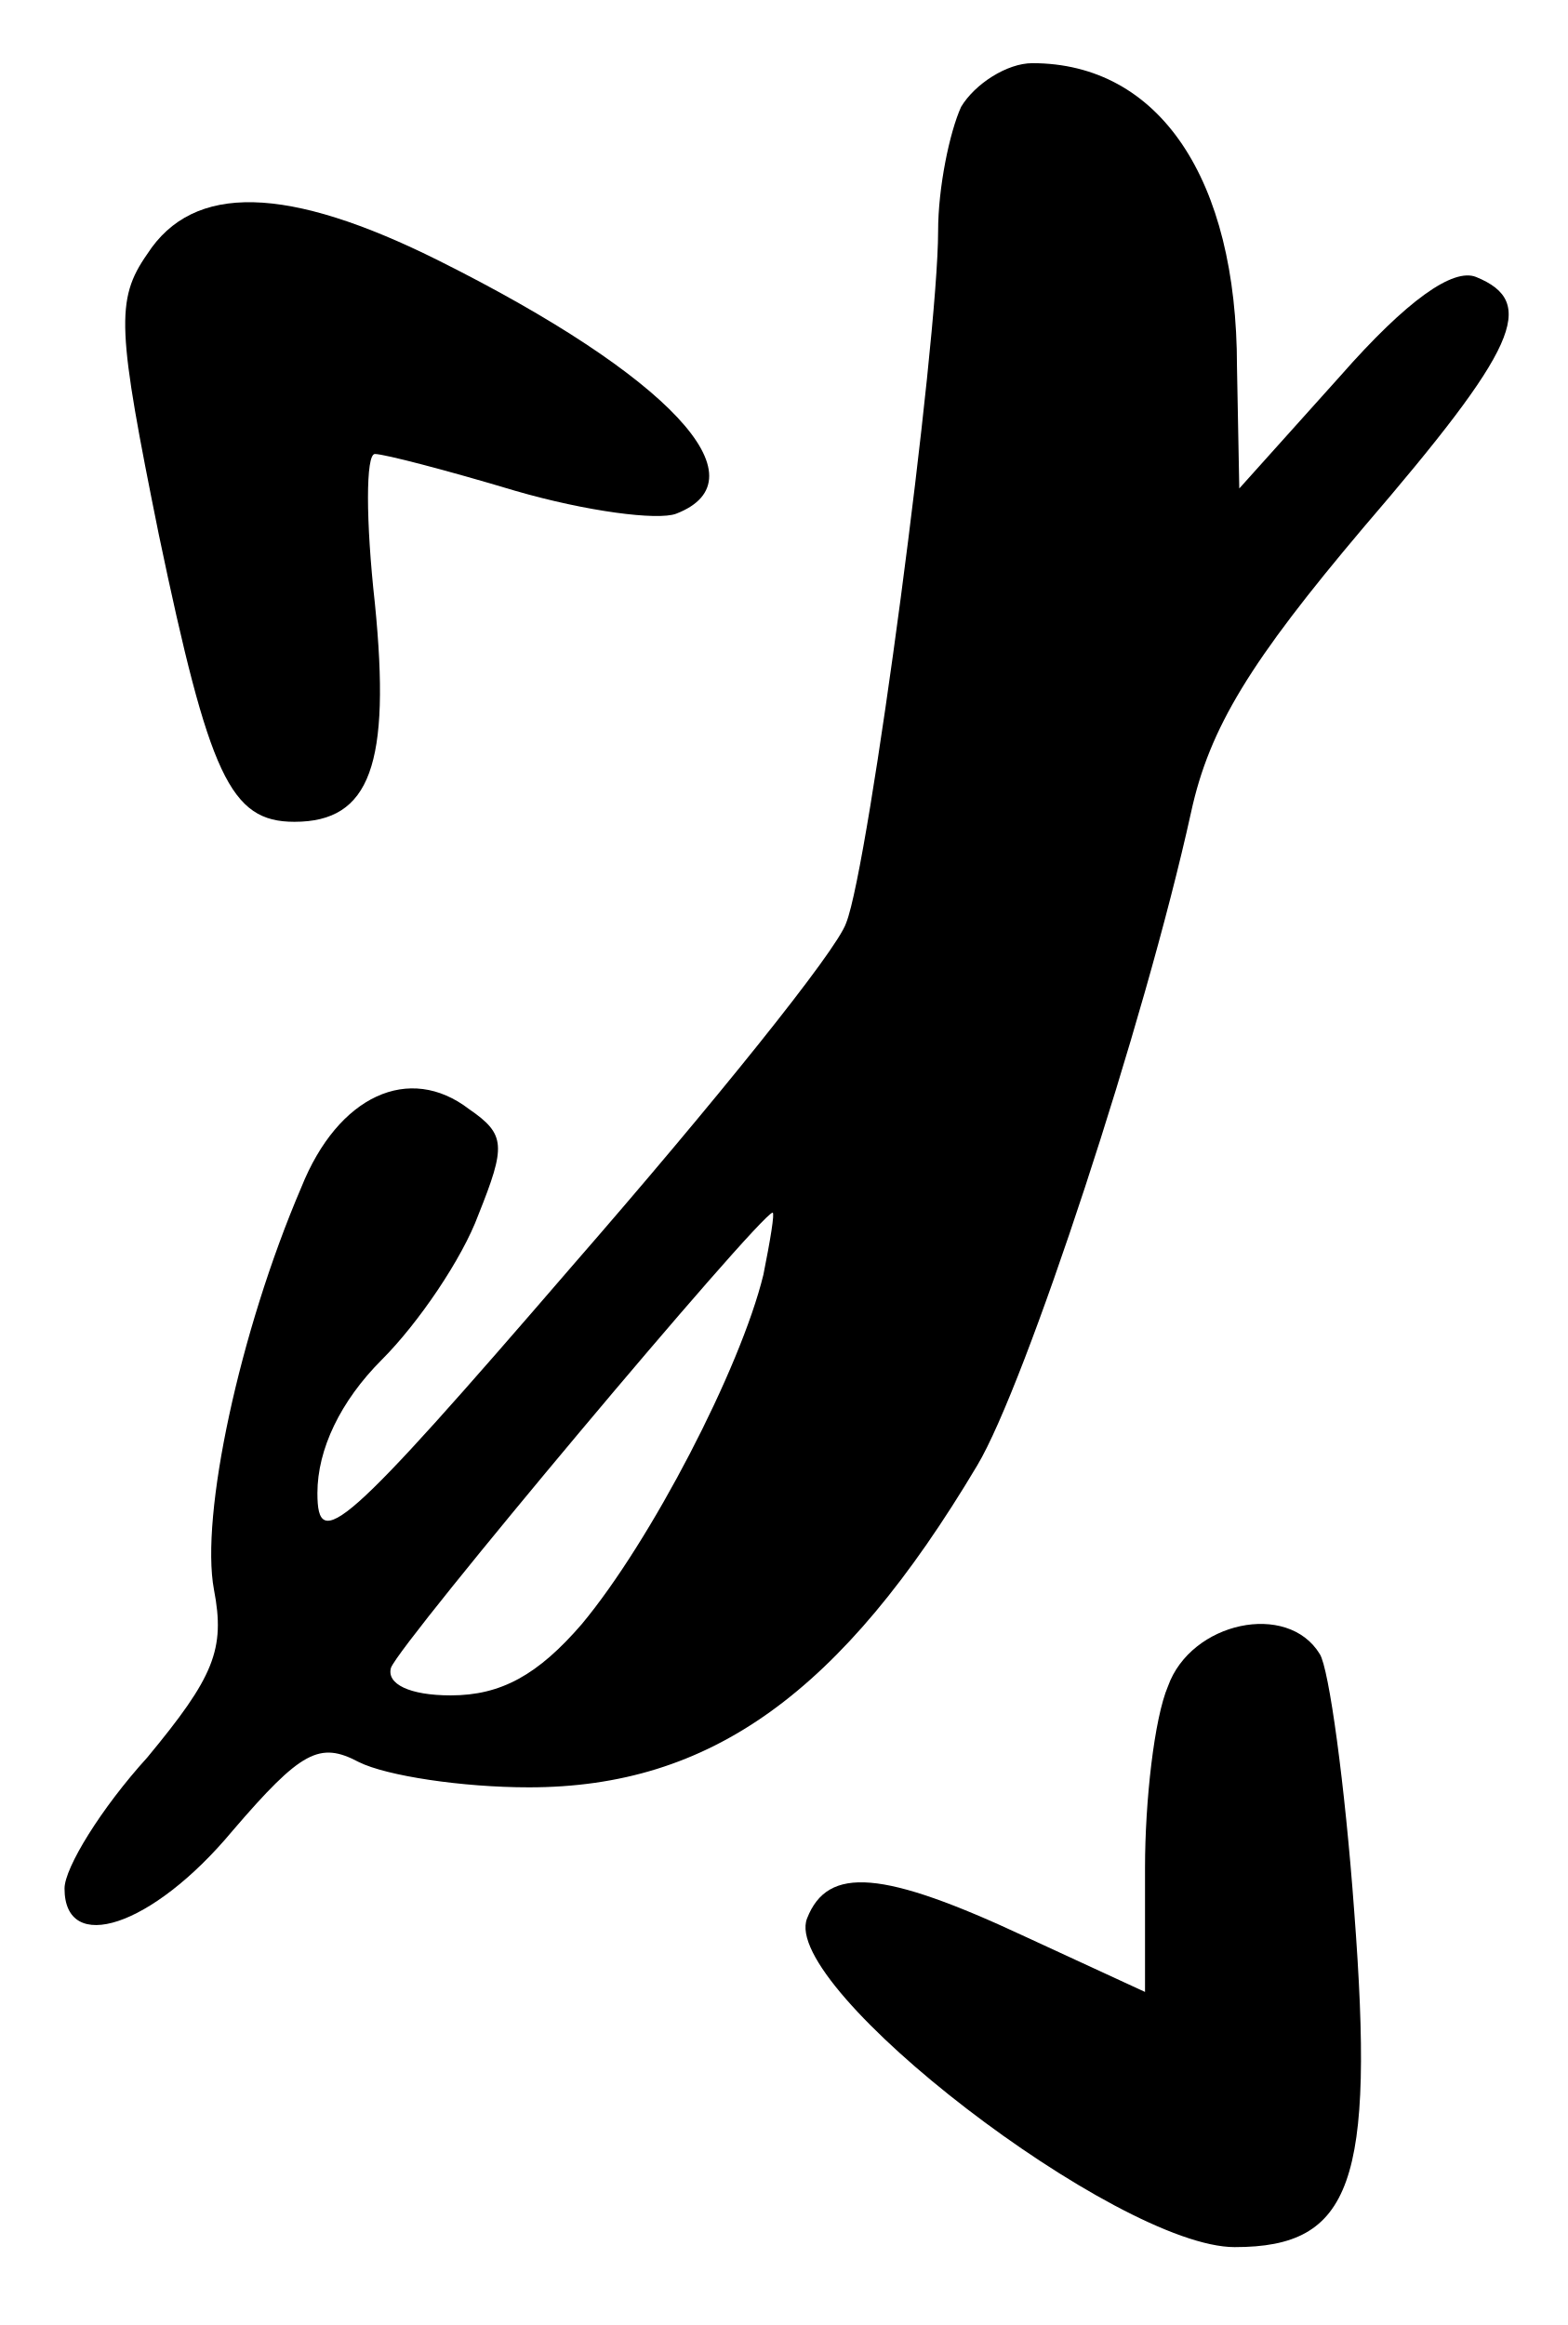
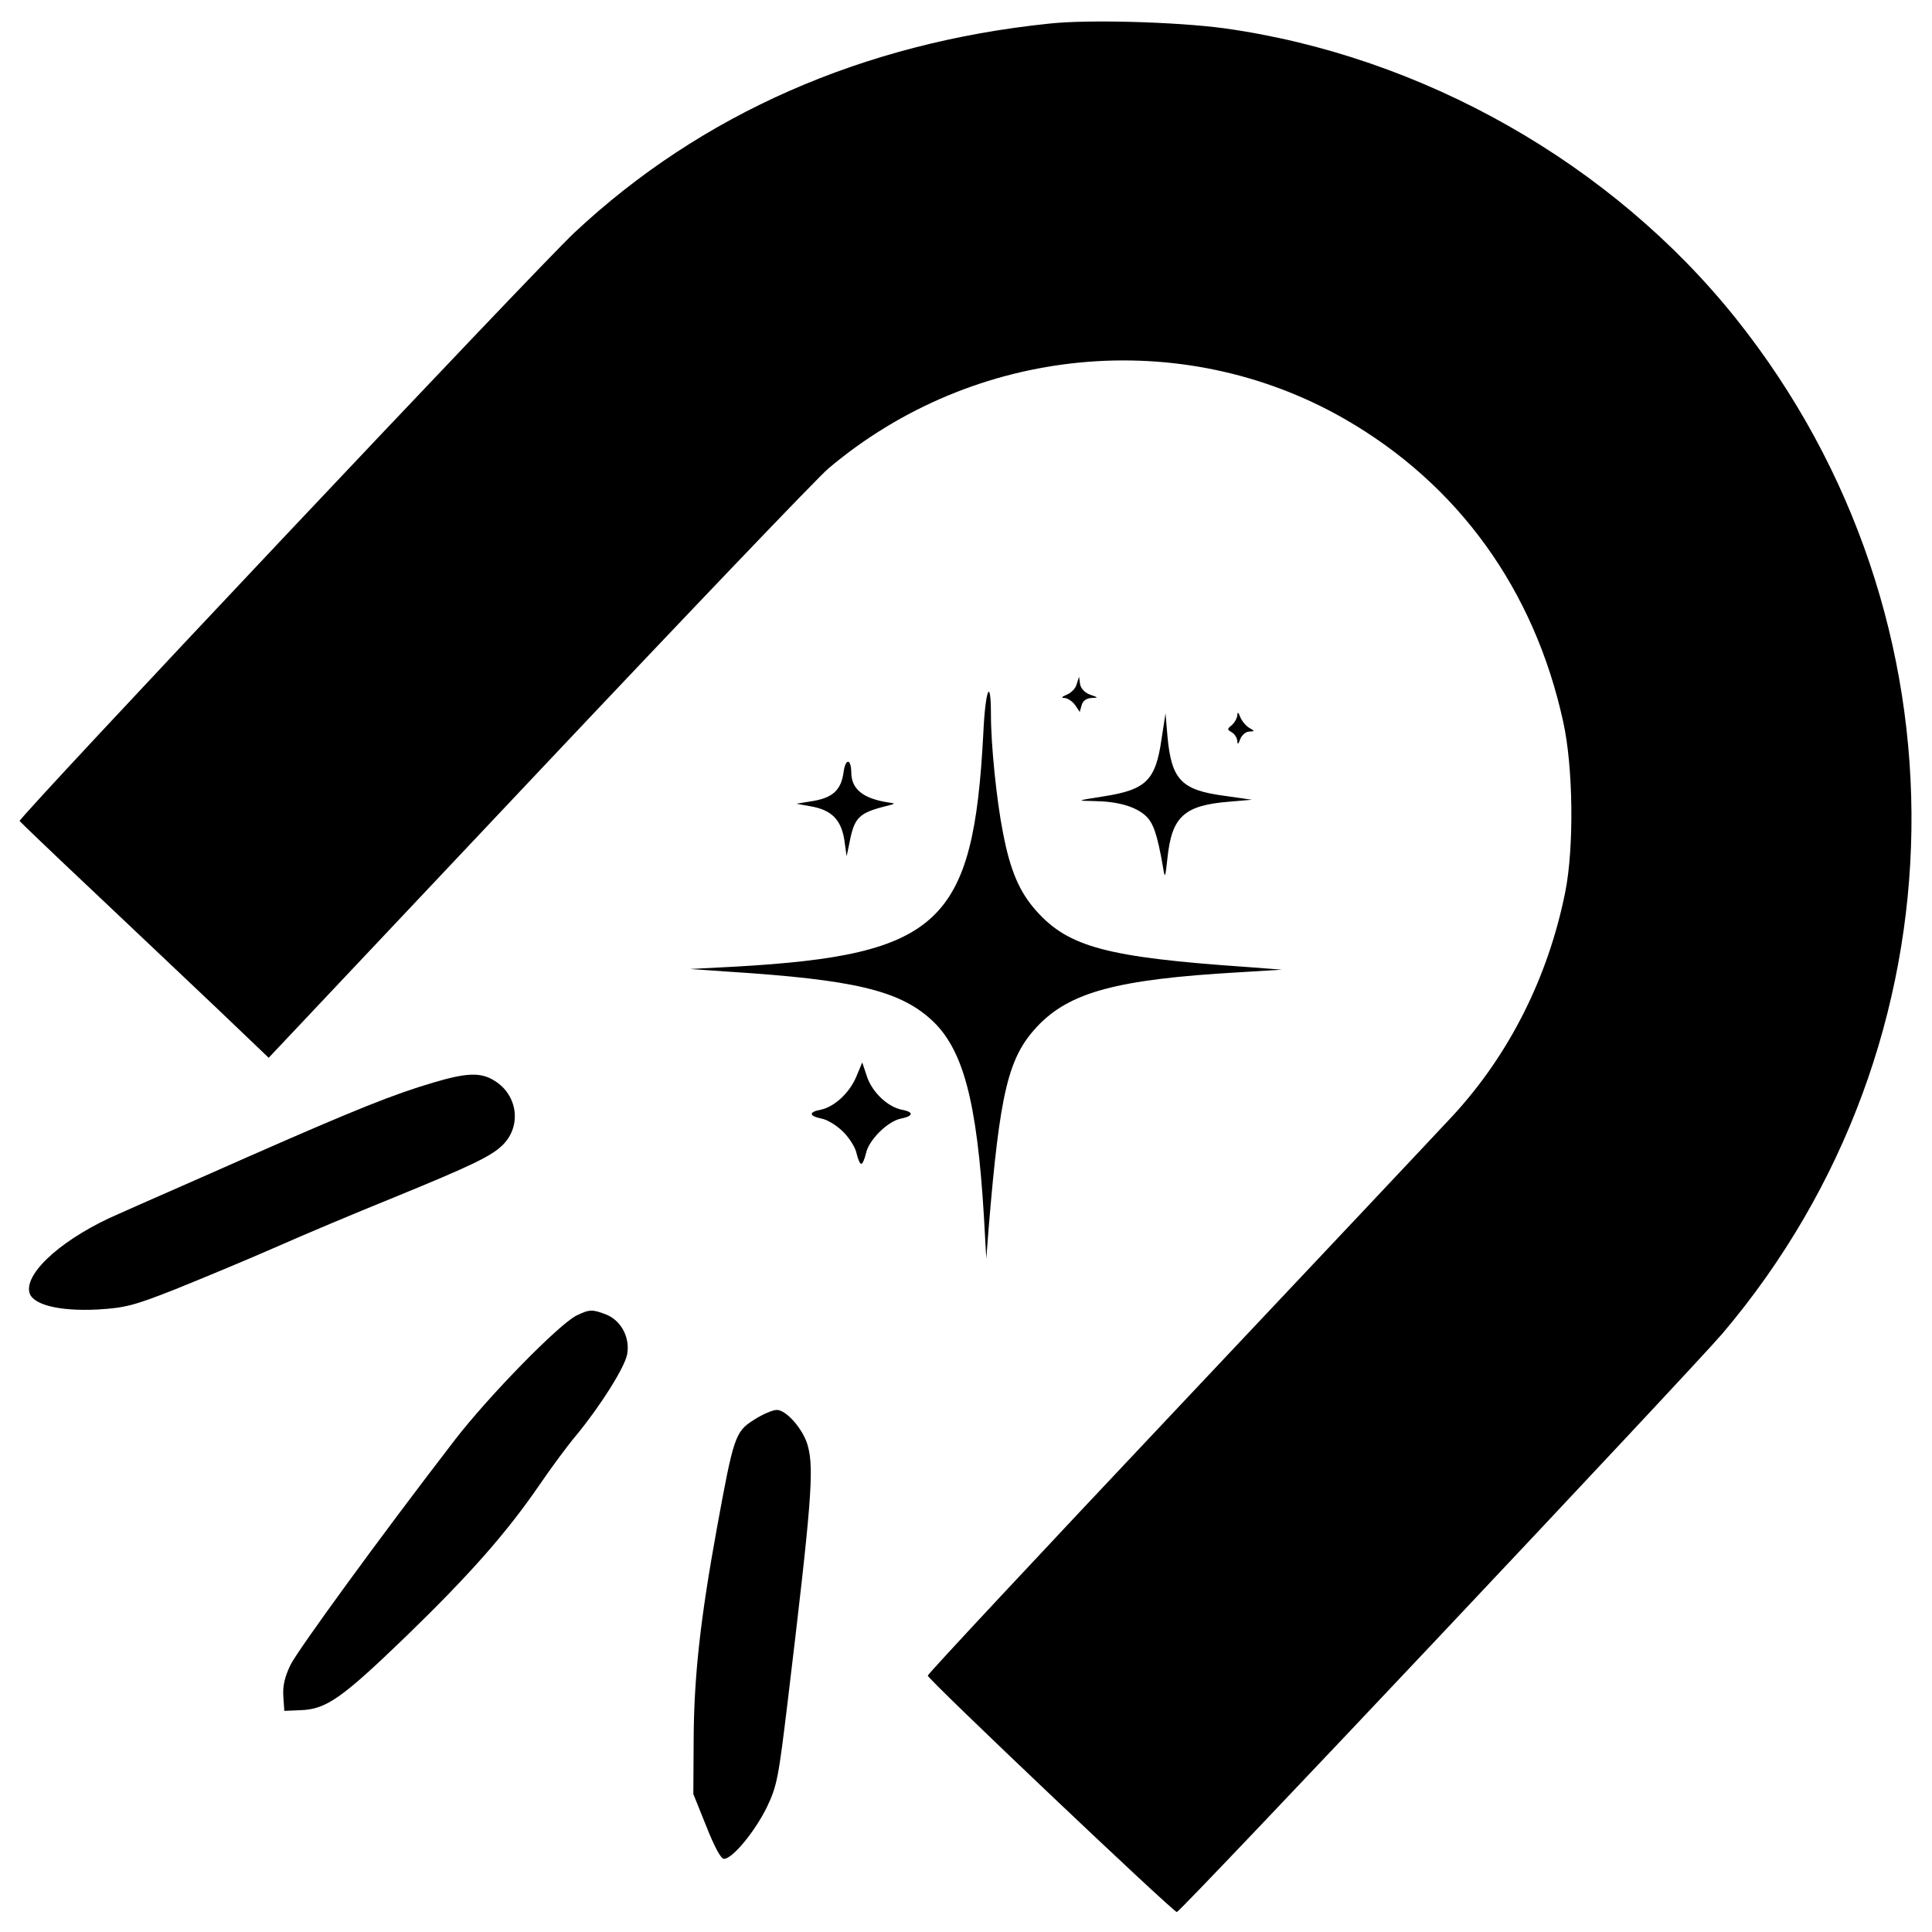
- <svg xmlns="http://www.w3.org/2000/svg" preserveAspectRatio="xMidYMid meet" viewBox="88.193 105.252 68.202 101.136" version="1.0" style="max-height: 500px" width="68.202" height="101.136">
-   <g transform="translate(0,294) scale(0.1,-0.1)">
-     <path d="M1300 1841 c-5 -11 -10 -35 -10 -54 0 -49 -30 -276 -40 -301 -4 -12 -58 -79 -119 -149 -100 -116 -111 -125 -111 -99 0 19 10 40 28 58 16 16 35 44 42 63 12 30 12 35 -4 46 -26 20 -57 6 -73 -34 -27 -63 -44 -143 -38 -175 5 -26 0 -38 -29 -73 -20 -22 -36 -48 -36 -57 0 -29 38 -17 73 25 30 35 38 39 55 30 12 -6 45 -11 74 -11 79 0 136 41 195 140 21 35 73 193 93 284 8 37 26 66 75 124 67 78 76 98 49 109 -10 4 -30 -10 -59 -43 l-44 -49 -1 53 c0 82 -34 132 -89 132 -11 0 -25 -9 -31 -19z m-86 -508 c-10 -41 -49 -116 -79 -152 -19 -22 -35 -31 -57 -31 -18 0 -28 5 -26 12 4 11 160 197 166 198 1 0 -1 -12 -4 -27z" />
-     <path d="M946 1777 c-14 -20 -13 -33 5 -122 22 -105 31 -125 59 -125 33 0 42 25 35 95 -4 36 -4 65 0 65 4 0 31 -7 61 -16 31 -9 62 -13 70 -10 39 15 -3 60 -103 110 -66 33 -107 34 -127 3z" />
-     <path d="M1390 1154 c-6 -14 -10 -50 -10 -79 l0 -54 -52 24 c-62 29 -86 31 -95 8 -12 -30 135 -143 186 -143 51 0 61 28 52 146 -4 55 -11 106 -15 112 -14 23 -56 14 -66 -14z" />
+ <svg xmlns="http://www.w3.org/2000/svg" version="1.0" width="581pt" height="581pt" viewBox="0 0 581 581" preserveAspectRatio="xMidYMid meet">
+   <g transform="translate(0,581) scale(0.1,-0.1)">
+     <path d="M3155 5739 c-560 -58 -1047 -272 -1428 -629 -112 -105 -1673 -1760 -1668 -1769 2 -3 101 -98 220 -210 119 -112 286 -271 373 -353 l156 -149 814 863 c448 475 839 884 869 909 438 370 1061 430 1551 150 342 -196 572 -513 659 -912 30 -135 33 -377 6 -512 -51 -254 -167 -486 -336 -670 -36 -39 -407 -433 -823 -874 -417 -442 -758 -807 -758 -812 0 -11 738 -711 749 -711 11 0 1549 1632 1641 1740 742 875 759 2150 42 3050 -373 468 -944 792 -1541 875 -142 19 -408 27 -526 14z" />
+     <path d="M3238 3753 c-3 -13 -17 -27 -30 -32 -16 -7 -18 -10 -6 -10 9 -1 23 -10 31 -21 l14 -21 6 21 c3 12 14 20 29 21 22 1 22 1 -4 10 -16 6 -28 19 -30 32 l-3 22 -7 -22z" />
+     <path d="M2957 3603 c-30 -570 -131 -665 -747 -700 l-135 -7 115 -8 c376 -24 513 -56 610 -144 96 -87 138 -243 159 -594 l7 -125 7 90 c34 412 59 515 146 608 97 103 239 142 606 163 l130 8 -105 8 c-421 29 -536 60 -633 168 -51 57 -79 121 -101 237 -19 96 -36 262 -36 354 0 117 -17 76 -23 -58z" />
+     <path d="M3721 3659 c-1 -9 -8 -22 -17 -30 -14 -11 -14 -13 0 -21 9 -5 16 -17 17 -26 0 -12 3 -11 9 6 5 12 17 22 27 22 17 1 17 1 0 11 -10 6 -22 20 -27 32 -6 16 -9 17 -9 6z" />
+     <path d="M3493 3587 c-18 -124 -46 -152 -175 -172 -82 -13 -82 -13 -28 -14 71 -1 124 -16 155 -44 23 -21 35 -55 52 -152 6 -39 7 -38 14 26 13 123 50 157 184 168 l70 6 -84 12 c-128 17 -158 48 -170 177 l-6 71 -12 -78z" />
+     <path d="M2537 3489 c-7 -54 -32 -78 -93 -88 l-49 -8 44 -8 c62 -11 90 -40 100 -100 l7 -50 8 38 c15 79 28 92 111 113 29 7 29 8 5 11 -75 12 -110 40 -110 91 -1 41 -17 42 -23 1z" />
+     <path d="M2575 2572 c-20 -48 -65 -90 -106 -99 -38 -7 -37 -19 2 -27 17 -3 46 -21 65 -40 19 -19 37 -48 40 -65 4 -17 10 -31 14 -31 4 0 10 14 14 31 8 40 65 97 105 105 39 8 40 20 2 27 -42 9 -88 52 -104 100 l-14 42 -18 -43z" />
+     <path d="M1305 2555 c-122 -36 -232 -80 -555 -222 -162 -72 -339 -149 -392 -173 -163 -70 -282 -174 -270 -235 7 -38 88 -59 206 -53 81 5 107 11 231 60 77 31 212 87 301 126 88 39 245 105 349 147 247 101 305 129 339 164 55 57 42 149 -27 191 -41 26 -84 24 -182 -5z" />
+     <path d="M1734 1854 c-53 -26 -265 -243 -366 -374 -228 -296 -470 -629 -494 -676 -18 -37 -24 -64 -22 -95 l3 -44 47 2 c79 2 126 36 318 221 193 187 303 312 402 456 34 50 84 118 112 151 73 89 144 202 152 242 9 50 -17 100 -61 119 -43 17 -52 17 -91 -2z" />
+     <path d="M2267 1540 c-56 -35 -61 -51 -111 -325 -50 -274 -69 -447 -70 -635 l-1 -165 39 -97 c25 -63 44 -98 53 -98 26 0 93 82 129 155 31 65 35 88 63 320 71 592 80 698 60 768 -13 48 -64 107 -93 107 -12 0 -43 -13 -69 -30z" />
  </g>
</svg>
